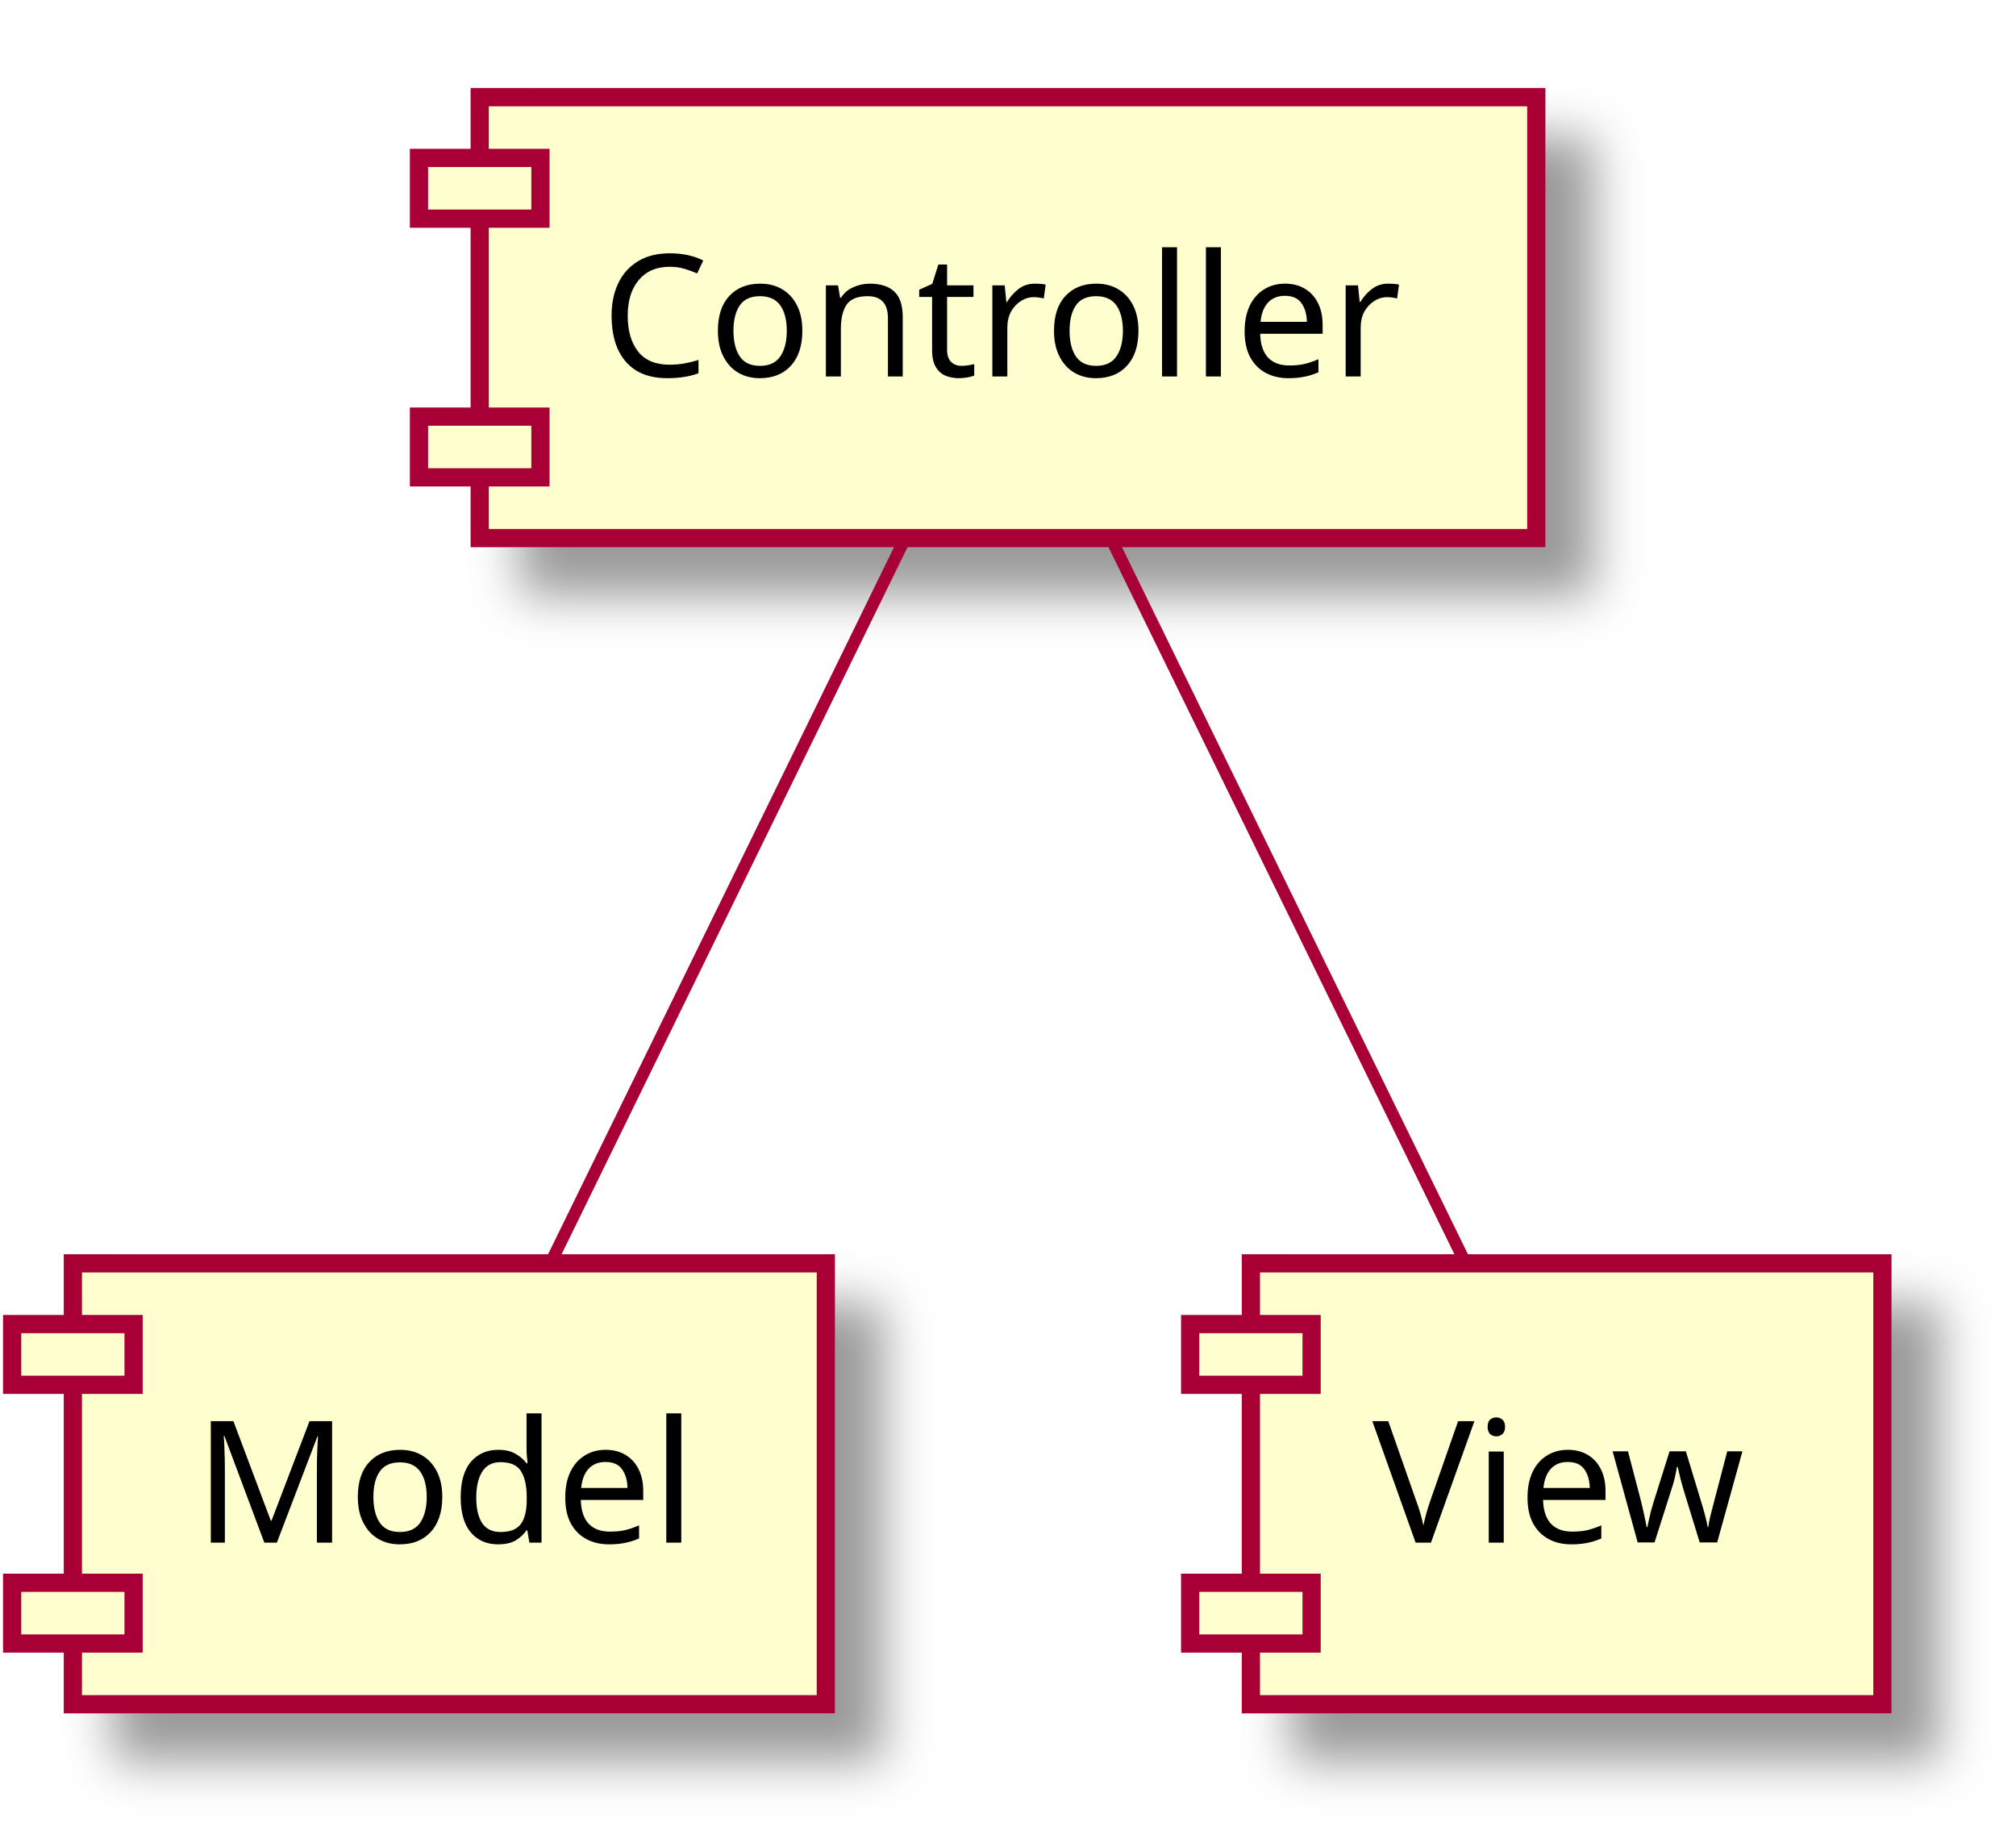
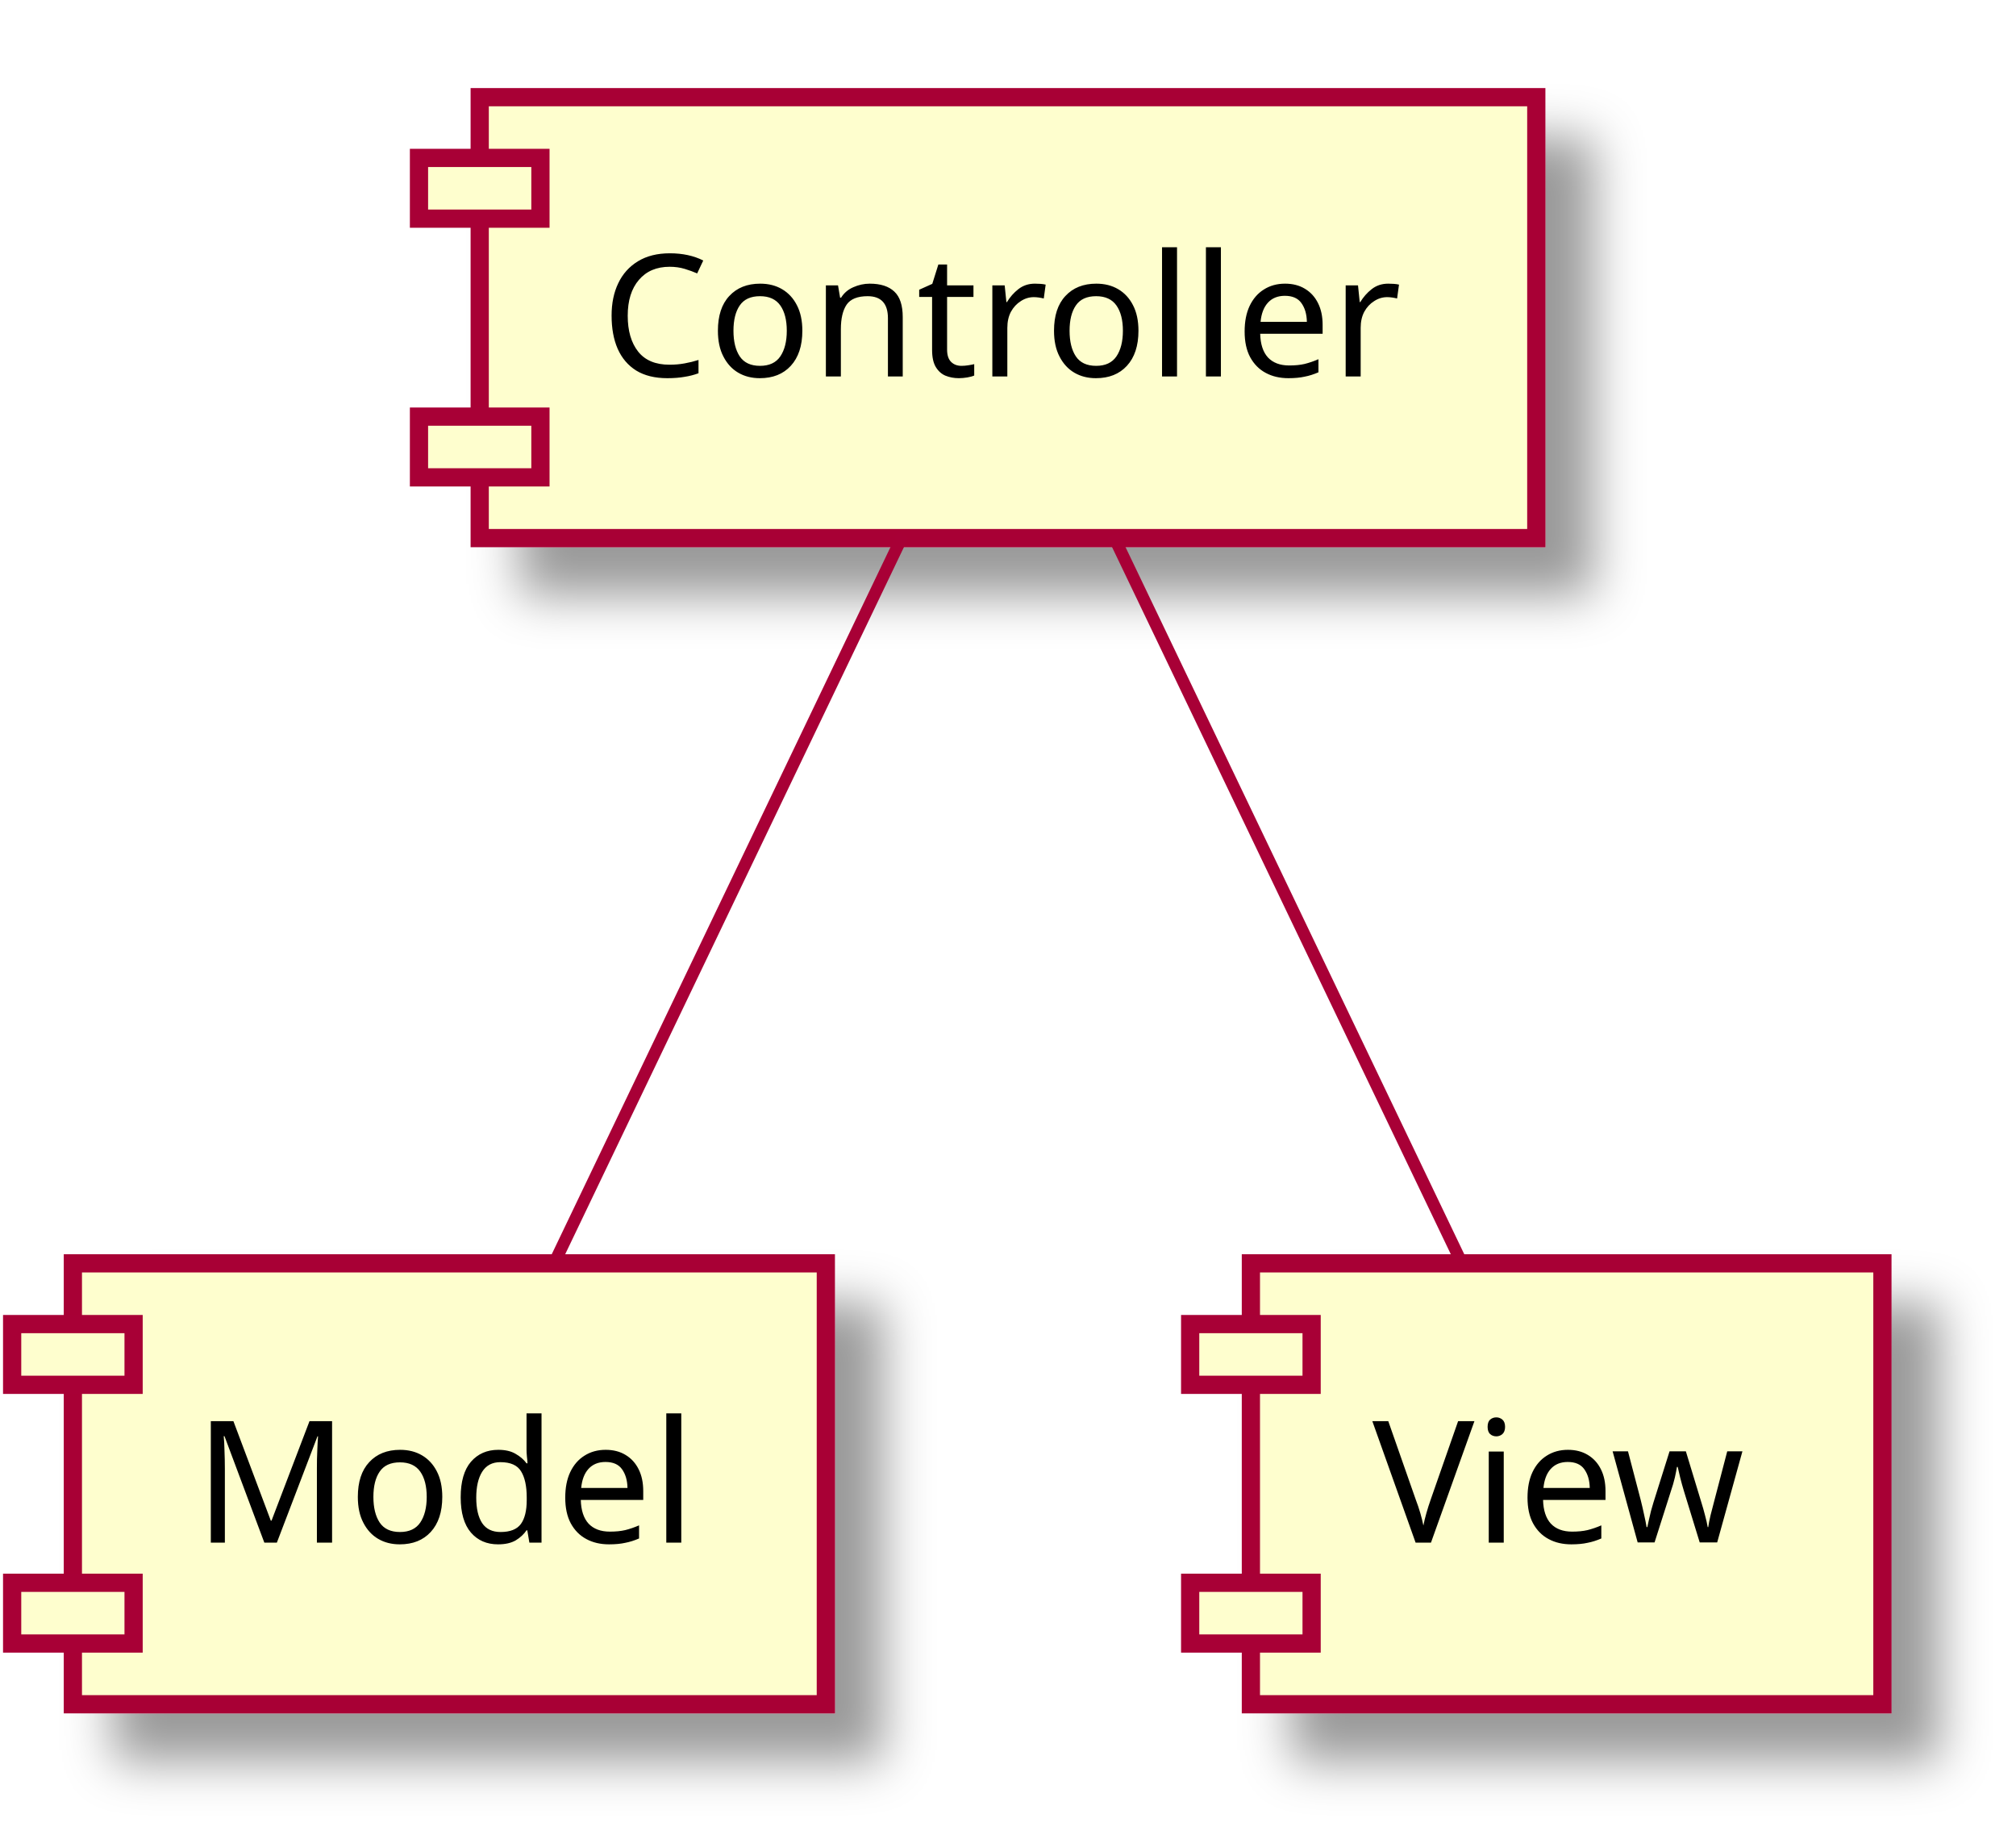
<svg xmlns="http://www.w3.org/2000/svg" contentScriptType="application/ecmascript" contentStyleType="text/css" height="151px" preserveAspectRatio="none" style="width:166px;height:151px;" version="1.1" viewBox="0 0 166 151" width="166px" zoomAndPan="magnify">
  <defs>
    <filter height="300%" id="f112qal8t8kj8m" width="300%" x="-1" y="-1">
      <feGaussianBlur result="blurOut" stdDeviation="2.0" />
      <feColorMatrix in="blurOut" result="blurOut2" type="matrix" values="0 0 0 0 0 0 0 0 0 0 0 0 0 0 0 0 0 0 .4 0" />
      <feOffset dx="4.0" dy="4.0" in="blurOut2" result="blurOut3" />
      <feBlend in="SourceGraphic" in2="blurOut3" mode="normal" />
    </filter>
  </defs>
  <g>
    <rect fill="#FEFECE" filter="url(#f112qal8t8kj8m)" height="36.297" style="stroke: #A80036; stroke-width: 1.5;" width="87" x="39.5" y="8" />
    <rect fill="#FEFECE" height="5" style="stroke: #A80036; stroke-width: 1.5;" width="10" x="34.5" y="13" />
    <rect fill="#FEFECE" height="5" style="stroke: #A80036; stroke-width: 1.5;" width="10" x="34.5" y="34.297" />
    <text fill="#000000" font-family="sans-serif" font-size="14" lengthAdjust="spacingAndGlyphs" textLength="67" x="49.5" y="30.995">Controller</text>
    <rect fill="#FEFECE" filter="url(#f112qal8t8kj8m)" height="36.297" style="stroke: #A80036; stroke-width: 1.5;" width="62" x="6" y="104" />
    <rect fill="#FEFECE" height="5" style="stroke: #A80036; stroke-width: 1.5;" width="10" x="1" y="109" />
    <rect fill="#FEFECE" height="5" style="stroke: #A80036; stroke-width: 1.5;" width="10" x="1" y="130.297" />
    <text fill="#000000" font-family="sans-serif" font-size="14" lengthAdjust="spacingAndGlyphs" textLength="42" x="16" y="126.995">Model</text>
    <rect fill="#FEFECE" filter="url(#f112qal8t8kj8m)" height="36.297" style="stroke: #A80036; stroke-width: 1.5;" width="52" x="103" y="104" />
    <rect fill="#FEFECE" height="5" style="stroke: #A80036; stroke-width: 1.5;" width="10" x="98" y="109" />
    <rect fill="#FEFECE" height="5" style="stroke: #A80036; stroke-width: 1.5;" width="10" x="98" y="130.297" />
    <text fill="#000000" font-family="sans-serif" font-size="14" lengthAdjust="spacingAndGlyphs" textLength="32" x="113" y="126.995">View</text>
-     <path d="M74.563,44.241 C66.263,61.202 53.665,86.945 45.384,103.868 " fill="none" id="Controller-Model" style="stroke: #A80036; stroke-width: 1.0;" />
-     <path d="M91.437,44.241 C99.737,61.202 112.335,86.945 120.616,103.868 " fill="none" id="Controller-View" style="stroke: #A80036; stroke-width: 1.0;" />
+     <path d="M74.348,44.057 C66.176,61.111 53.98,86.563 45.77,103.698 " fill="none" id="Controller-Model" style="stroke: #A80036; stroke-width: 1.0;" />
+     <path d="M91.652,44.057 C99.824,61.111 112.02,86.563 120.23,103.698 " fill="none" id="Controller-View" style="stroke: #A80036; stroke-width: 1.0;" />
  </g>
</svg>
